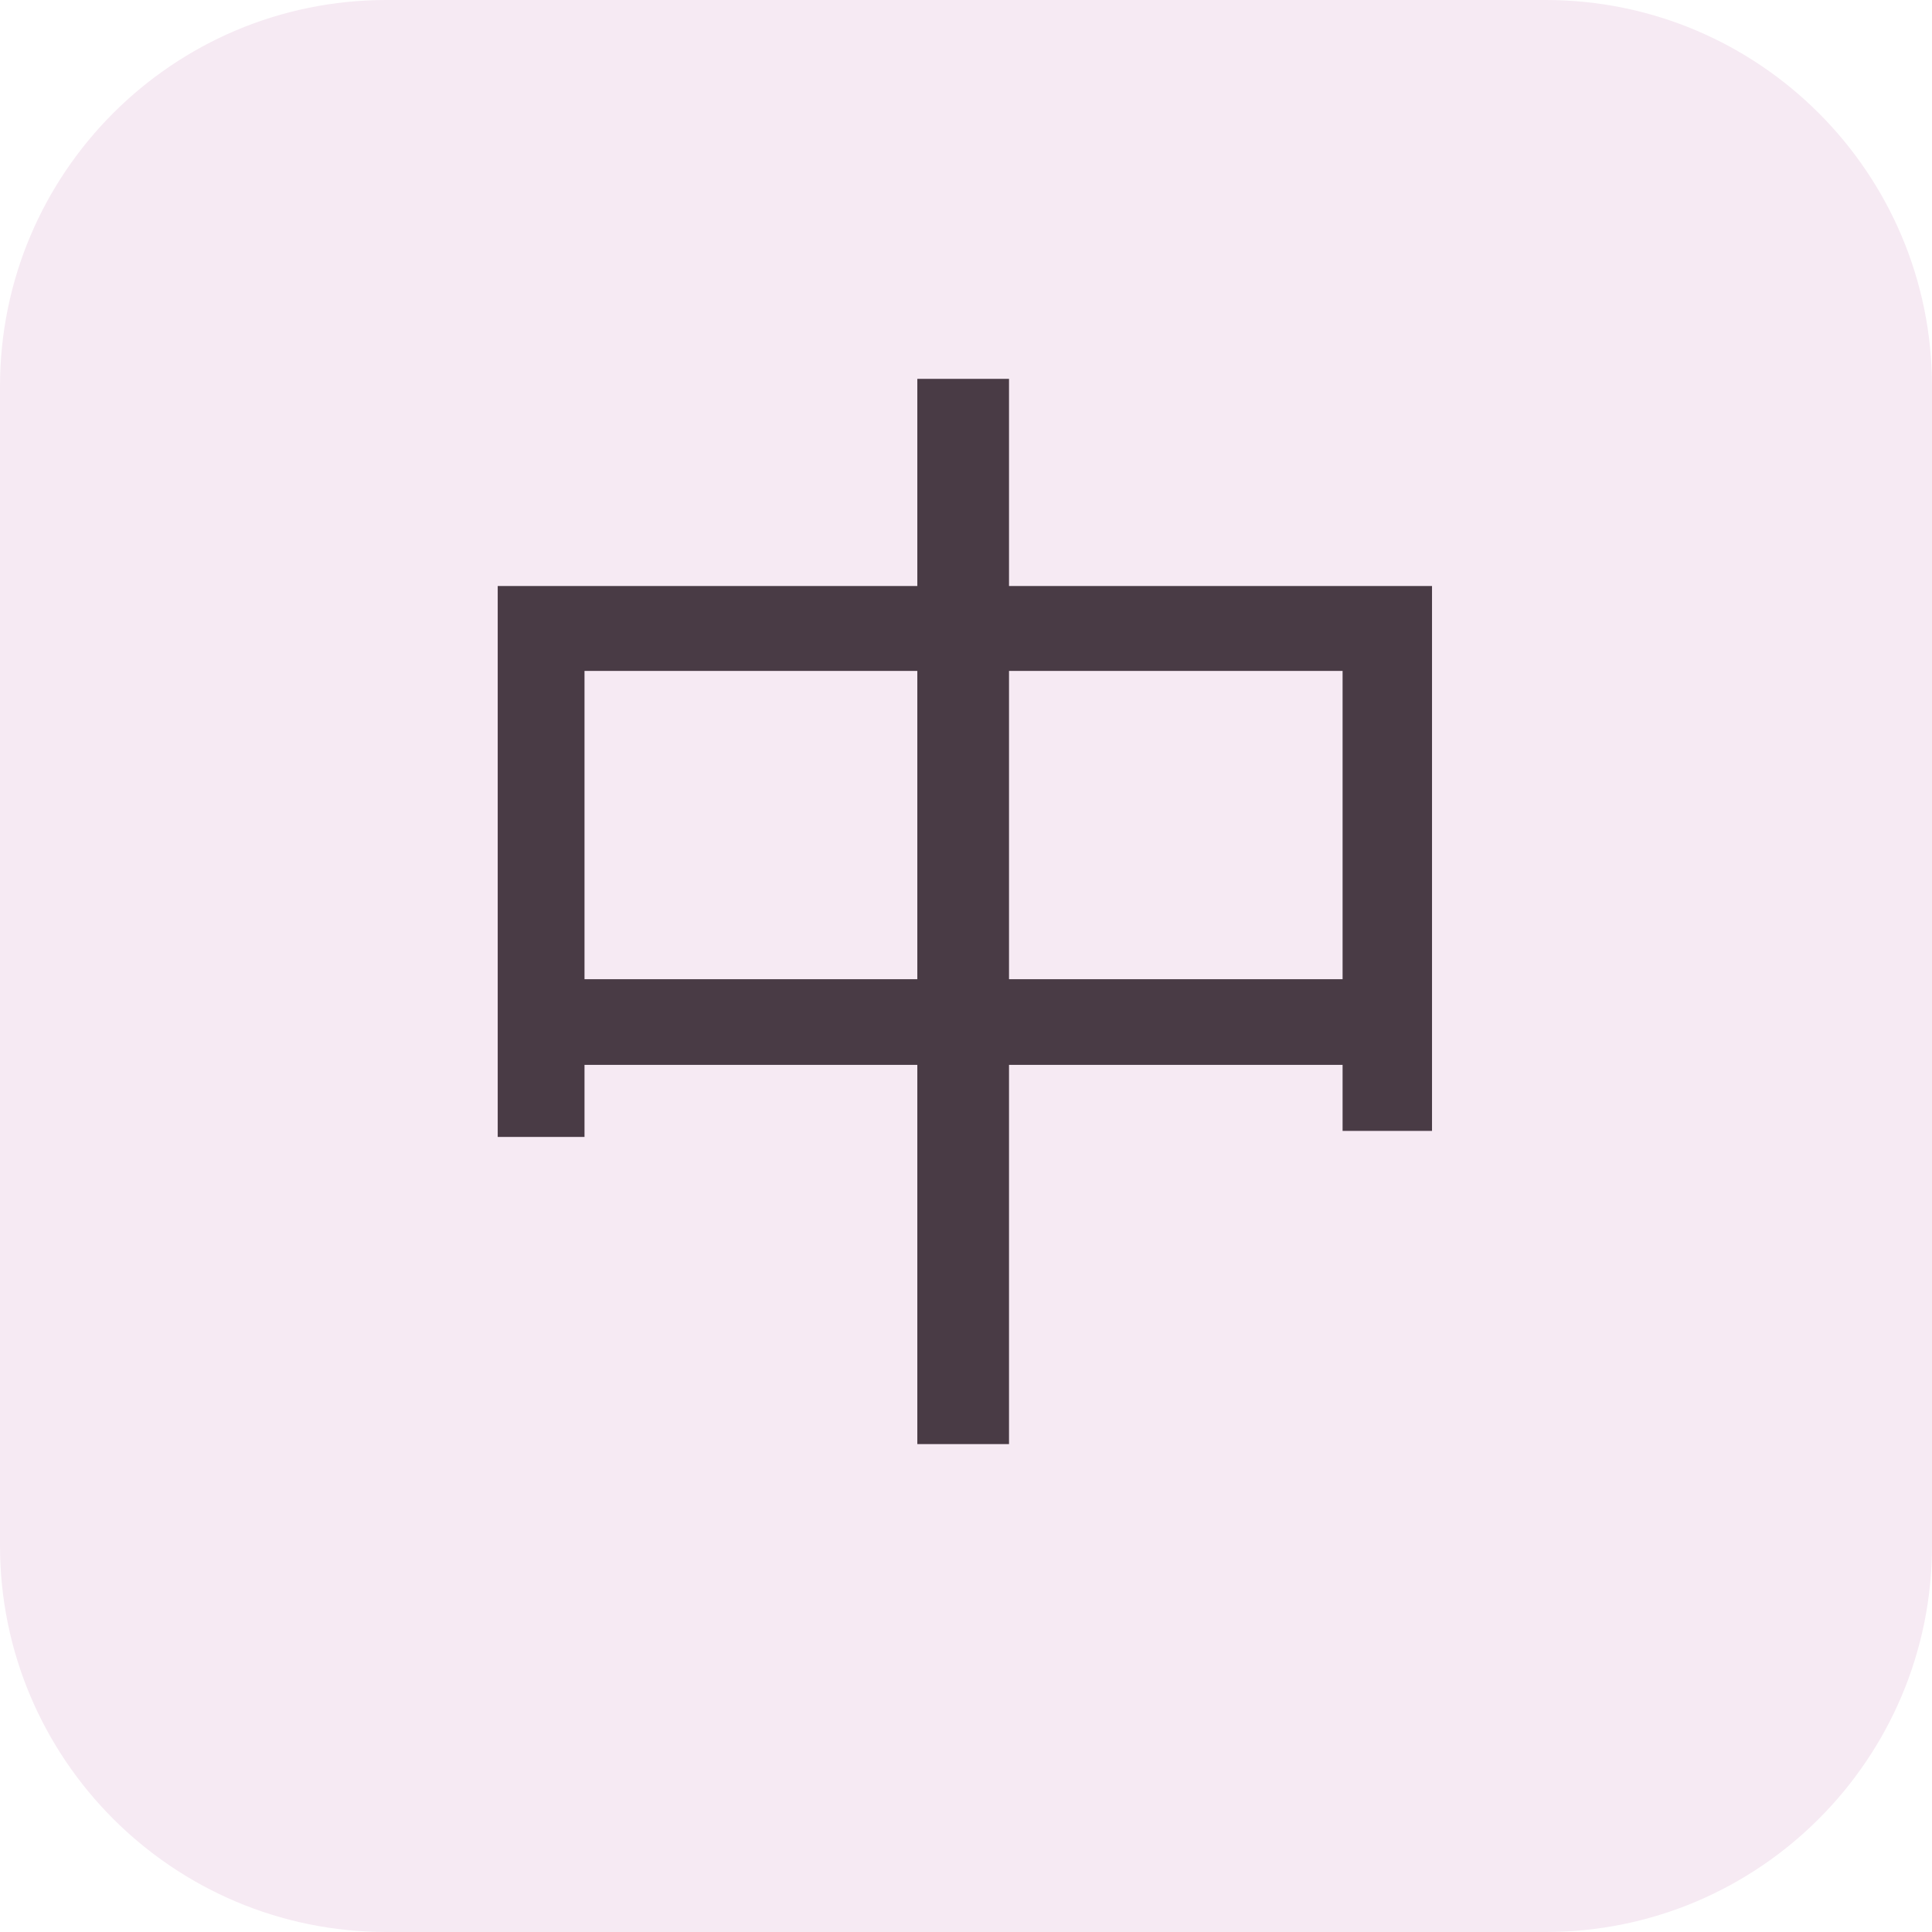
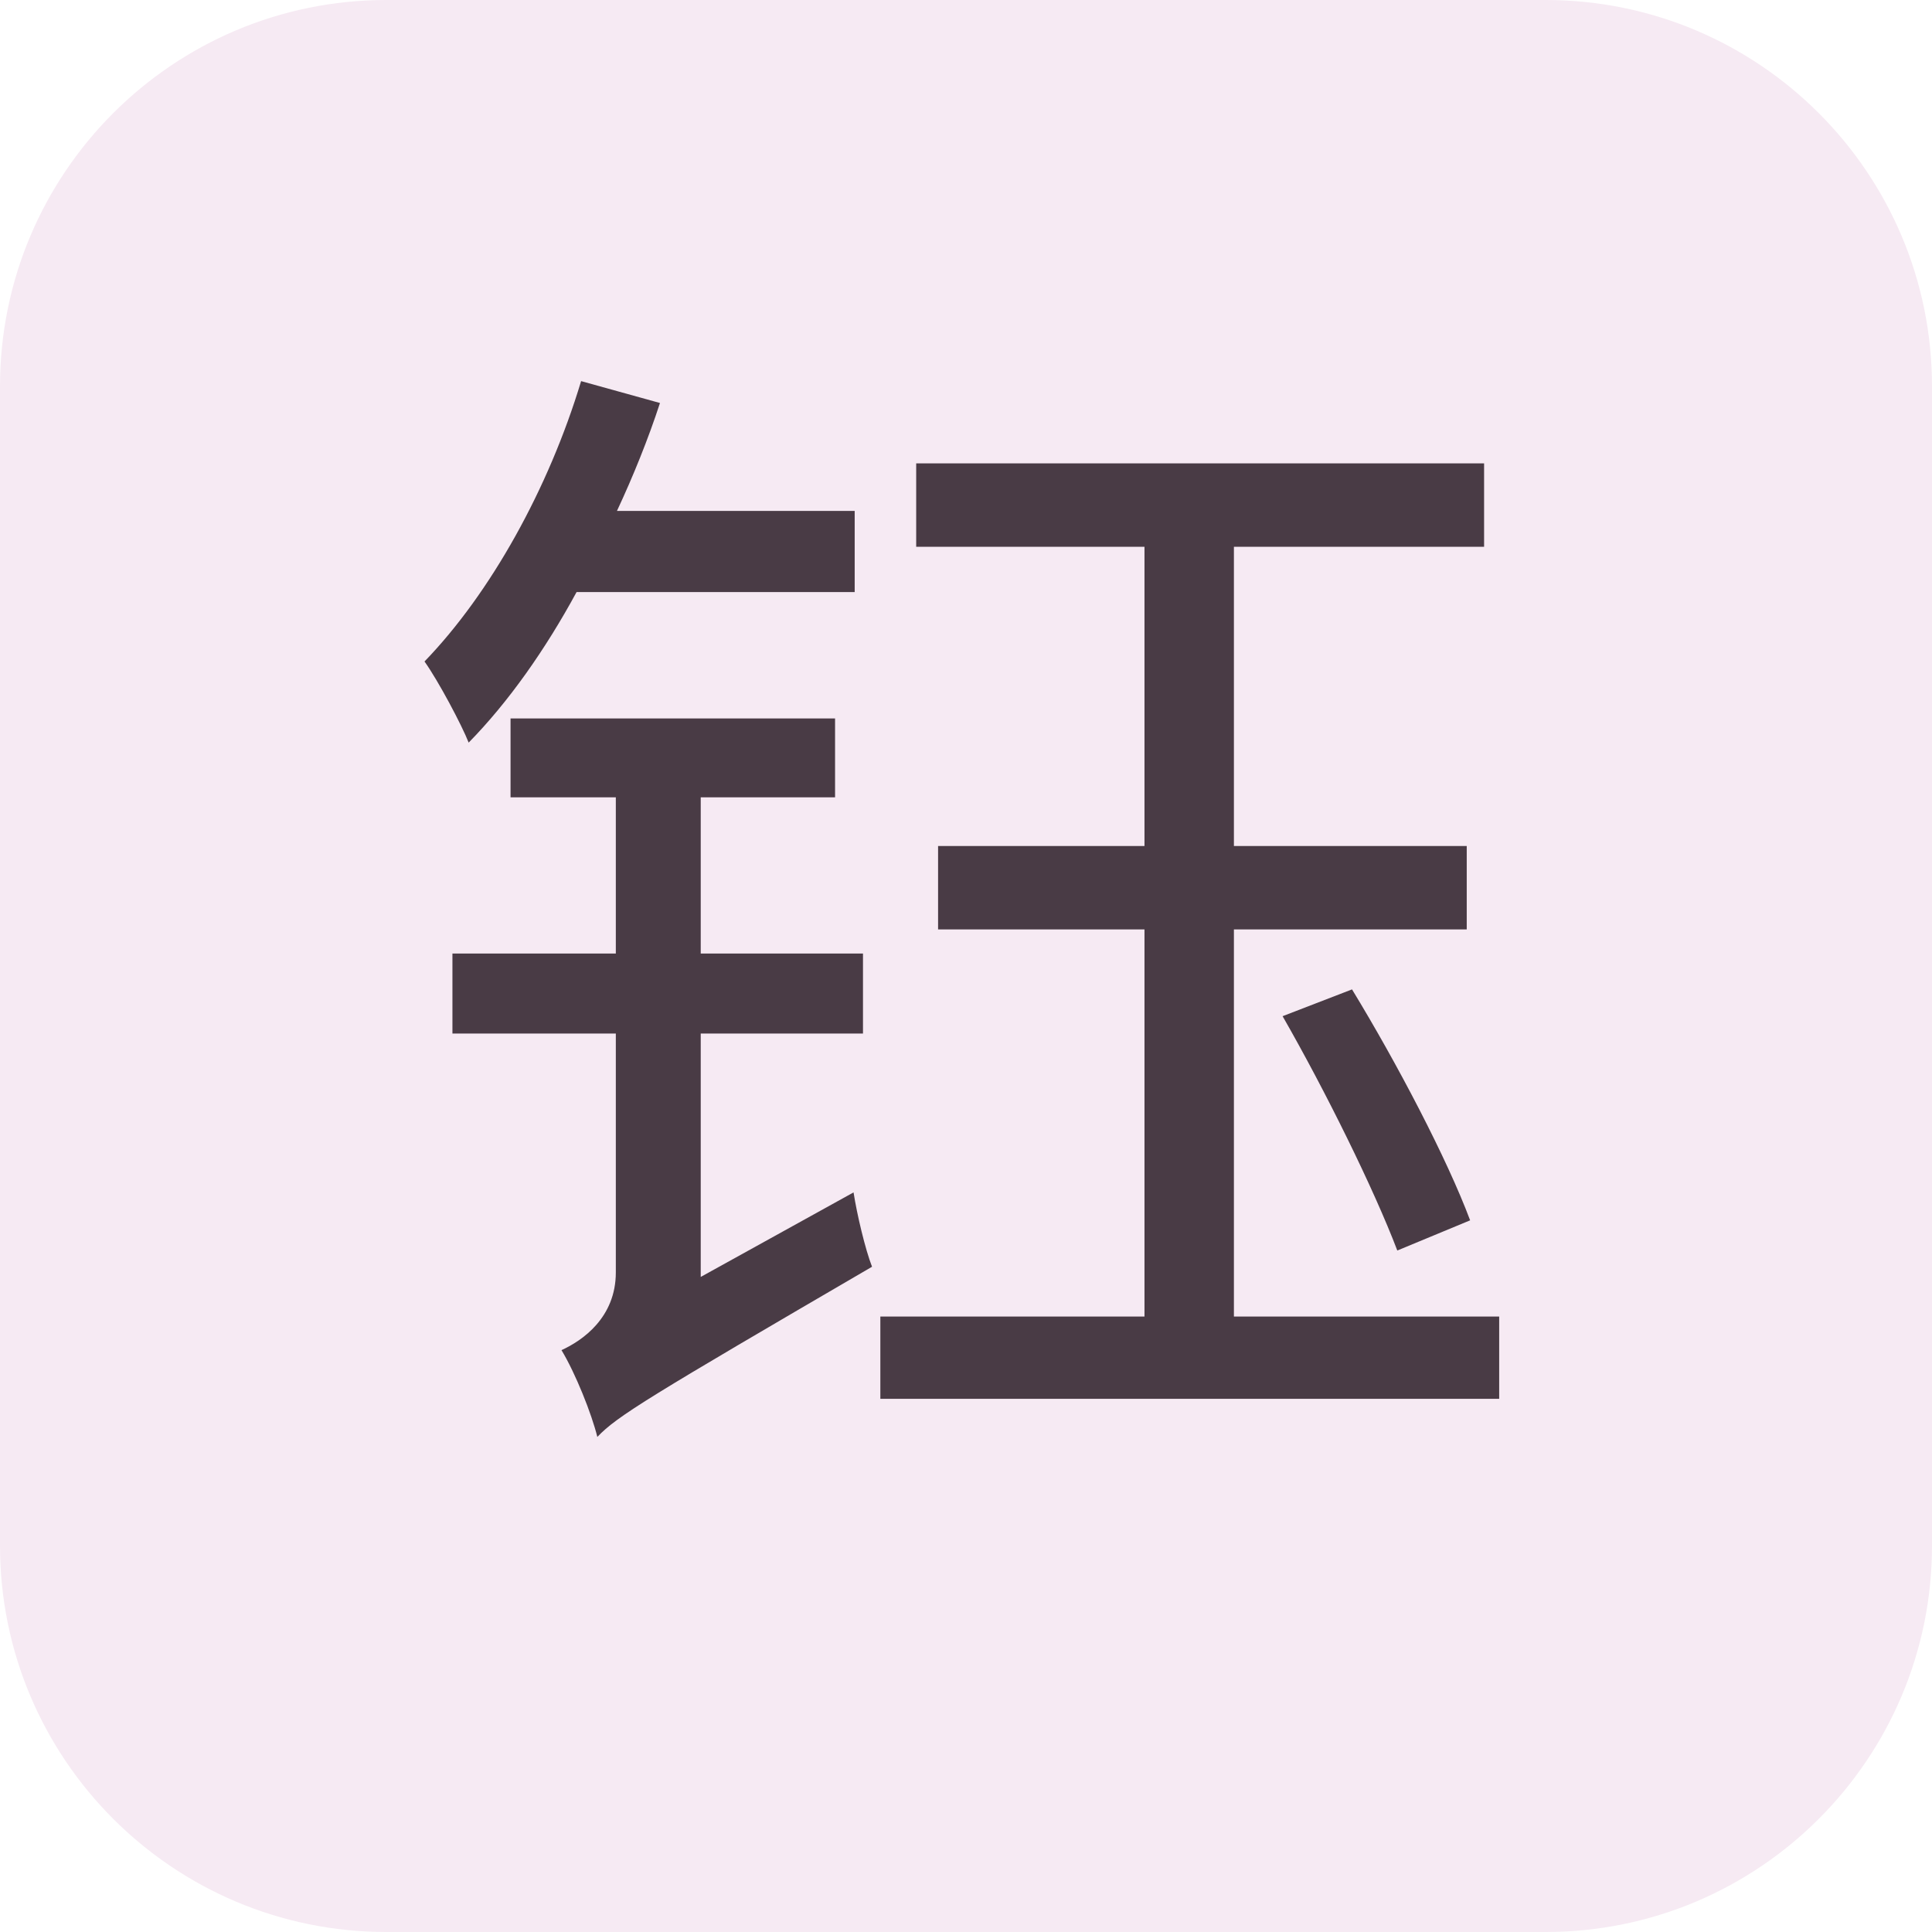
<svg xmlns="http://www.w3.org/2000/svg" viewBox="0 0 80 80">
  <rect width="80" height="80" rx="16" fill="#f6eaf3" />
-   <text x="40" y="56" font-size="48" font-family="sans-serif" text-anchor="middle" fill="#493b45">中</text>
+   <text x="40" y="56" font-size="48" font-family="sans-serif" text-anchor="middle" fill="#493b45">钰</text>
</svg>
